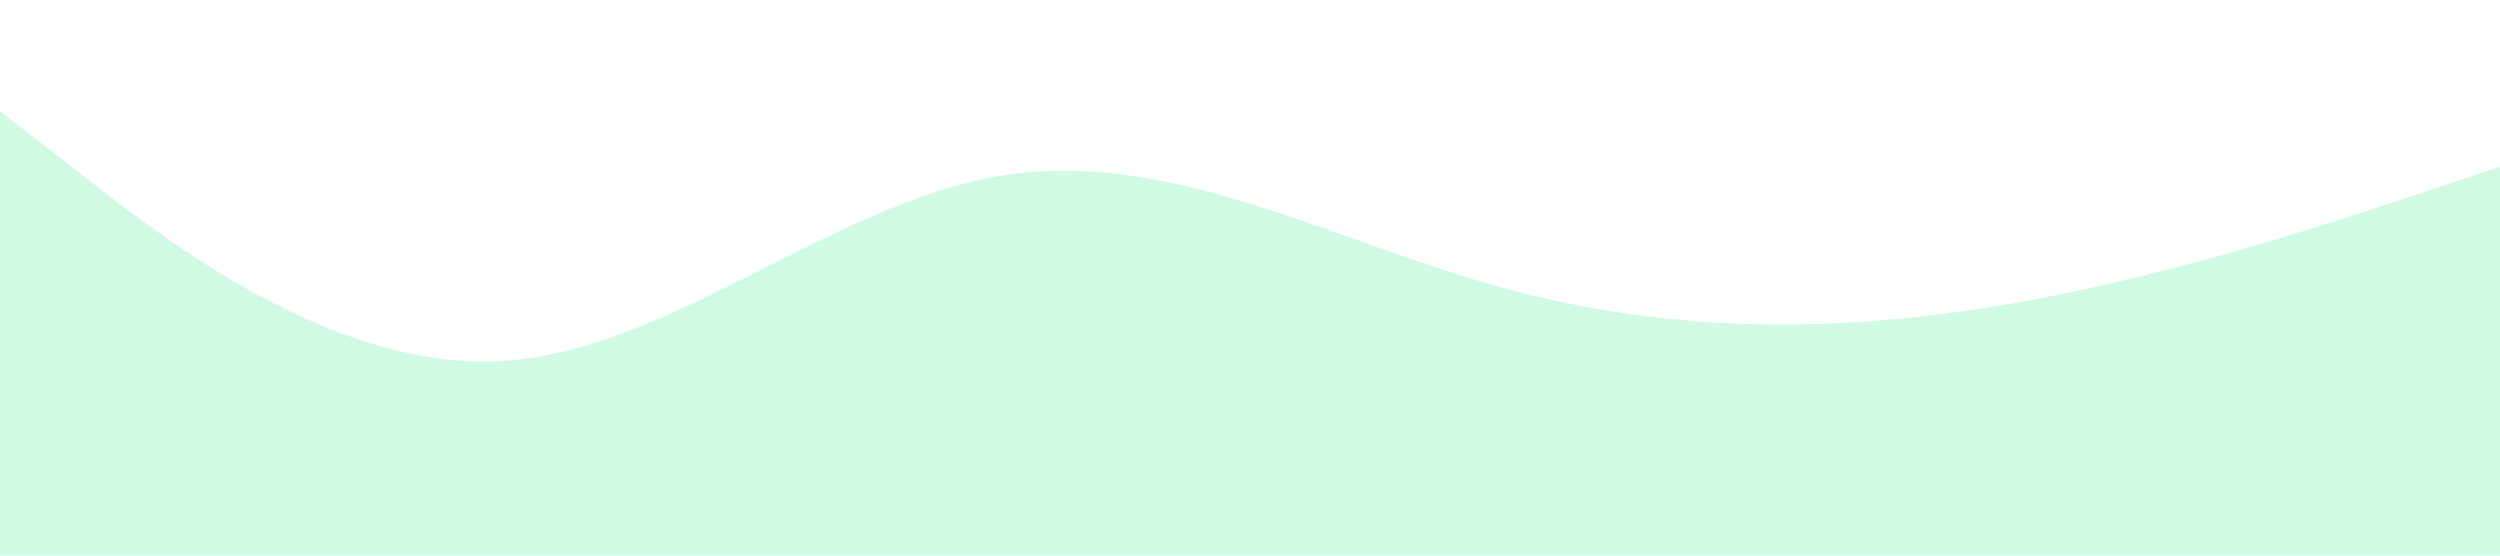
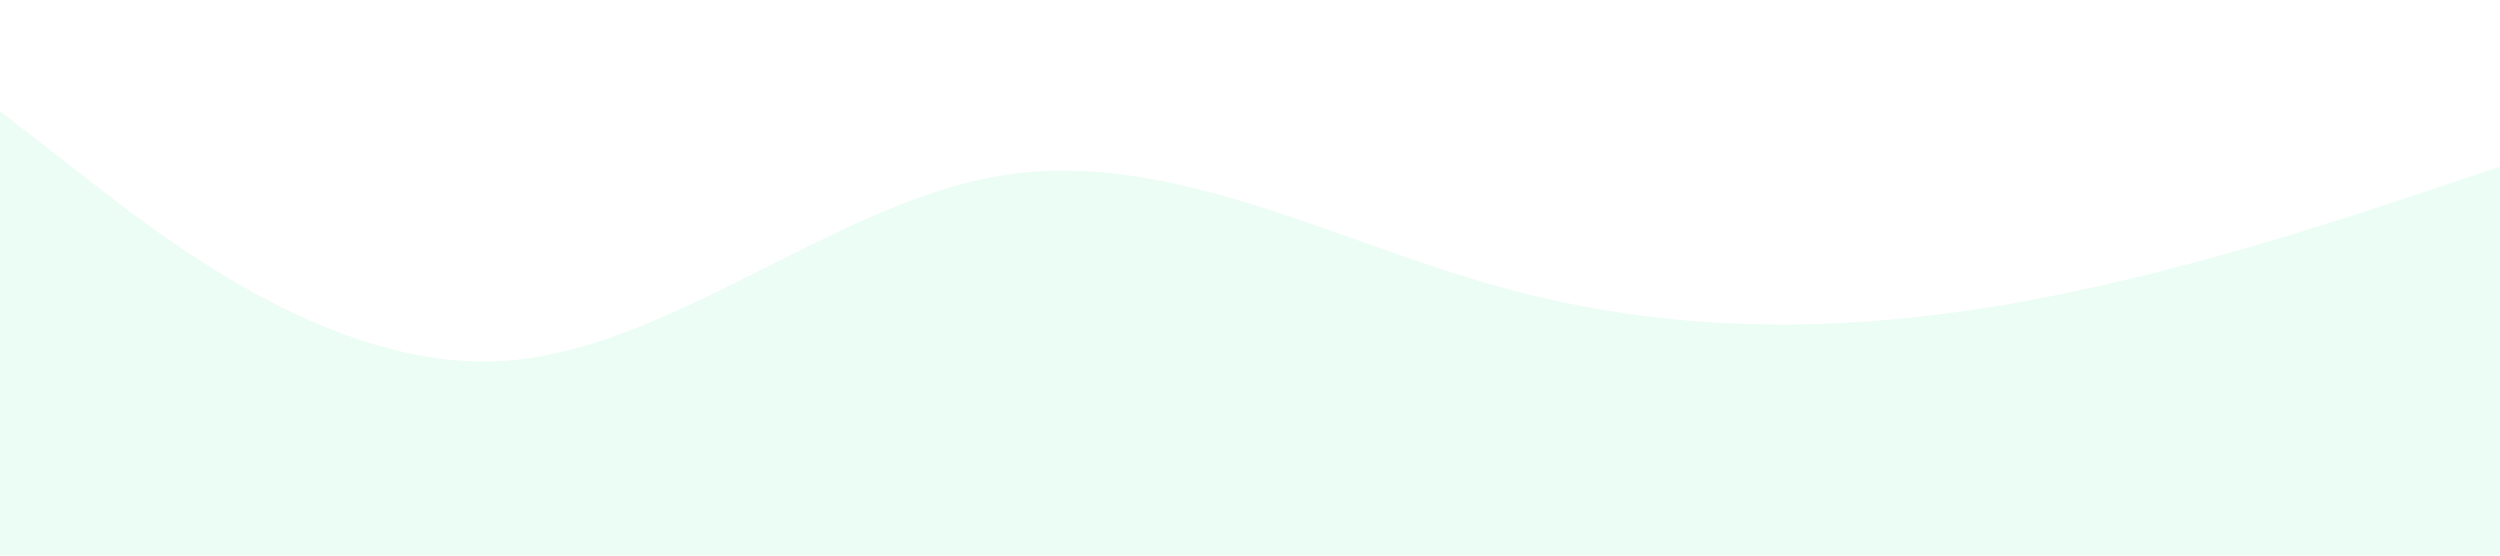
<svg xmlns="http://www.w3.org/2000/svg" viewBox="0 0 1440 320">
-   <path fill="#D1FAE5" fill-opacity="1" d="M0,64L48,101.3C96,139,192,213,288,208C384,203,480,117,576,101.3C672,85,768,139,864,165.3C960,192,1056,192,1152,176C1248,160,1344,128,1392,112L1440,96L1440,320L1392,320C1344,320,1248,320,1152,320C1056,320,960,320,864,320C768,320,672,320,576,320C480,320,384,320,288,320C192,320,96,320,48,320L0,320Z" />
+   <path fill="#ECFDF5" fill-opacity="1" d="M0,64L48,101.3C96,139,192,213,288,208C384,203,480,117,576,101.3C672,85,768,139,864,165.3C960,192,1056,192,1152,176C1248,160,1344,128,1392,112L1440,96L1440,320L1392,320C1344,320,1248,320,1152,320C1056,320,960,320,864,320C768,320,672,320,576,320C480,320,384,320,288,320C192,320,96,320,48,320L0,320Z" />
</svg>
